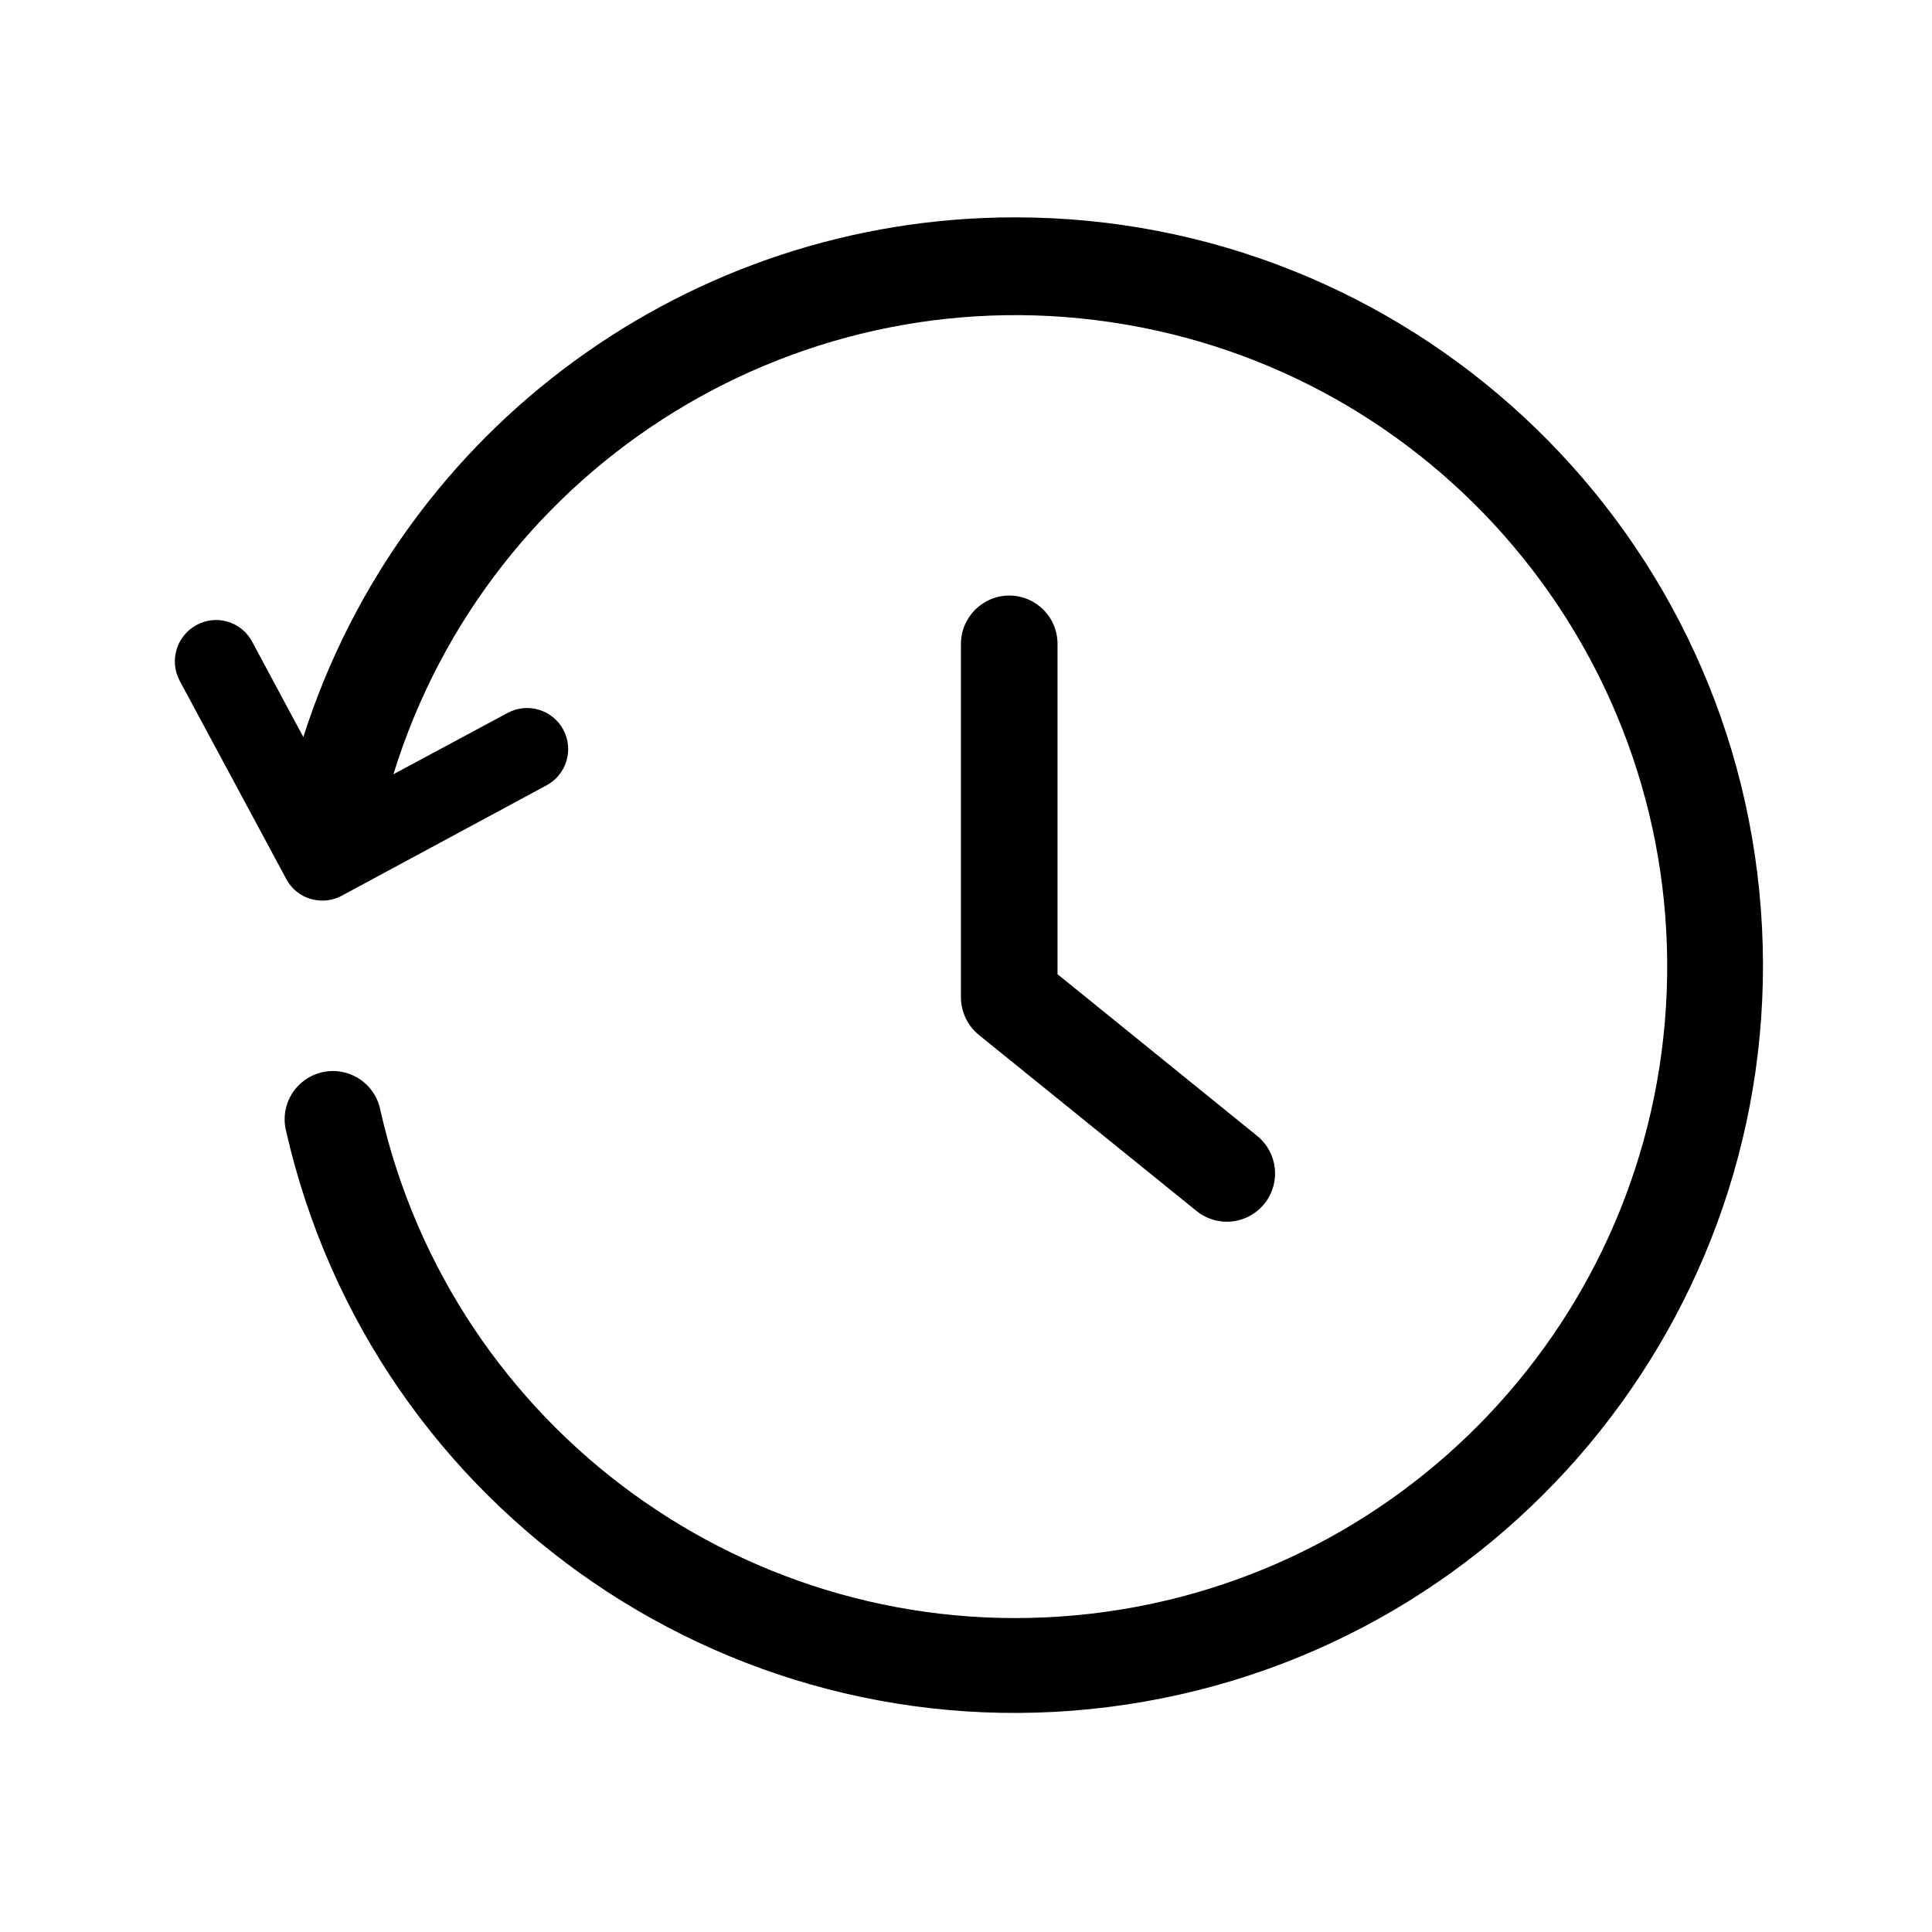
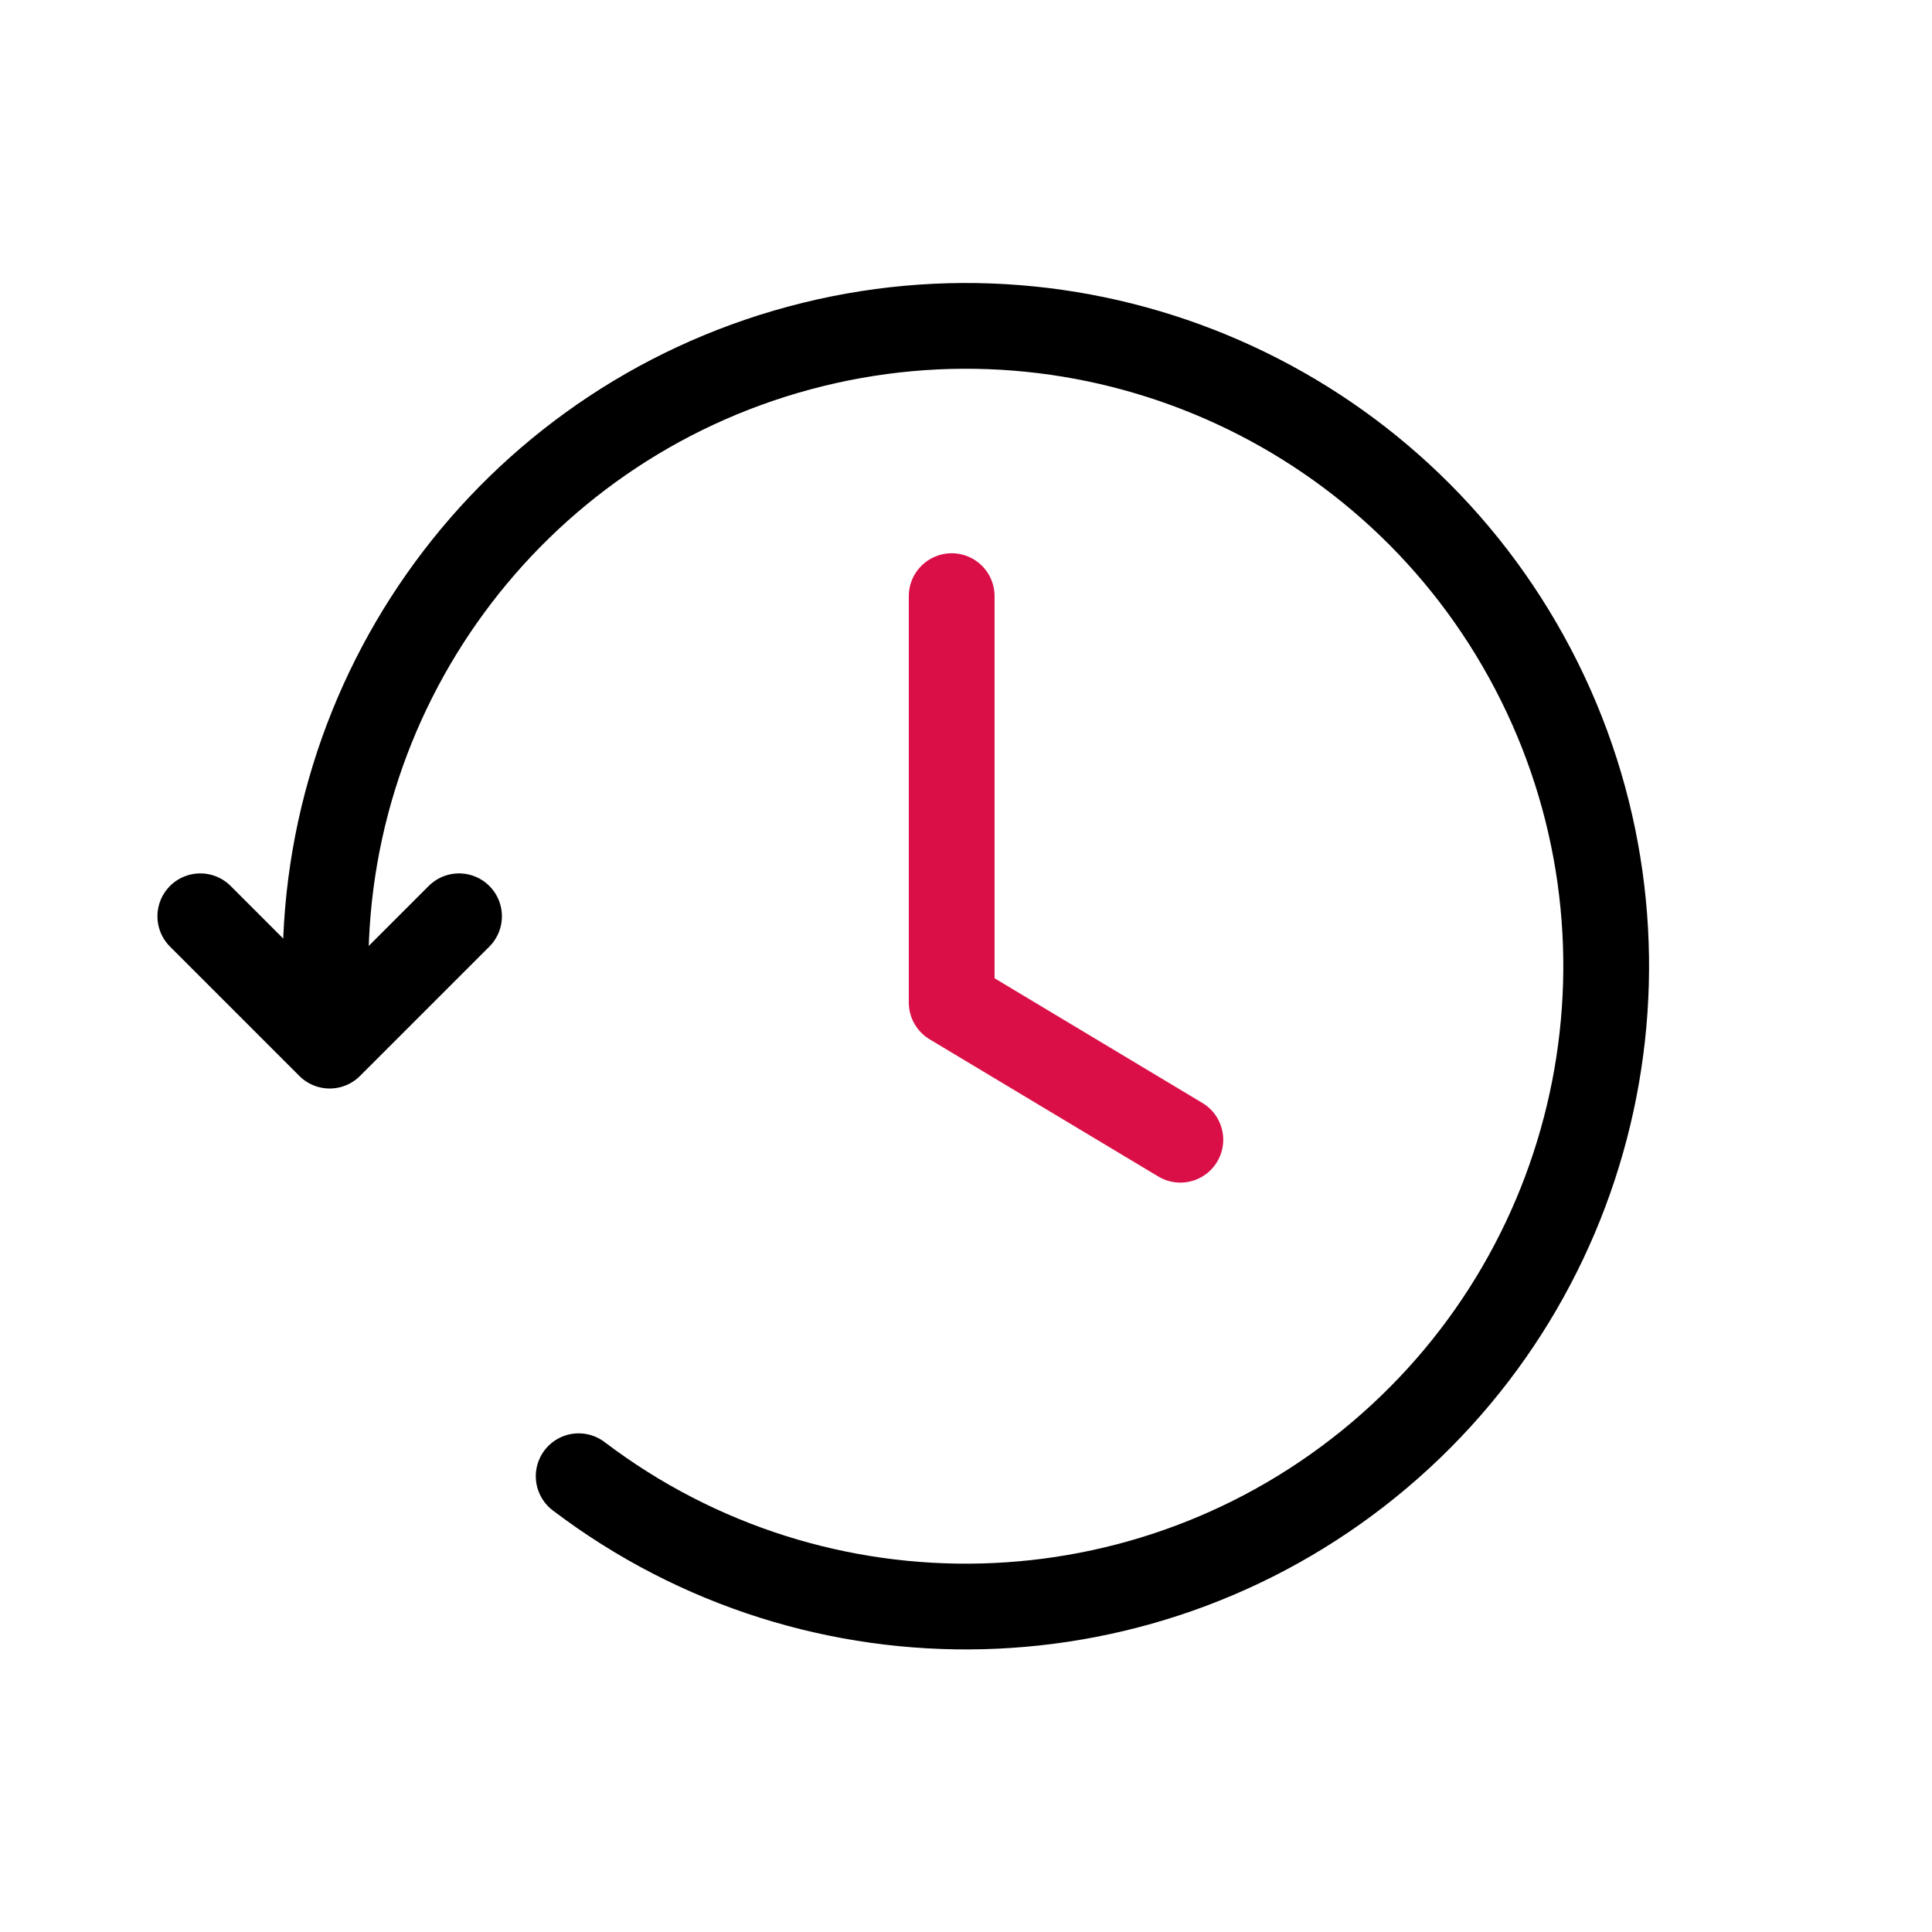
- <svg xmlns="http://www.w3.org/2000/svg" width="80" height="80" viewBox="0 0 80 80">
-   <g>
-     <path fill-rule="evenodd" d="M1066.04 1265a30.925 30.925 0 0 0-29.48 21.52l-2.12-3.95a1.687 1.687 0 0 0-2.3-.69 1.714 1.714 0 0 0-.7 2.31l4.41 8.2a1.676 1.676 0 0 0 1.5.9 1.637 1.637 0 0 0 .8-.2l8.48-4.57a1.7 1.7 0 1 0-1.61-3l-4.73 2.54a26.974 26.974 0 1 1-.54 13.91 2 2 0 1 0-3.9.88 30.963 30.963 0 1 0 30.19-37.85zm-.25 15.66a2.008 2.008 0 0 0-2 2.01v14.63a2.022 2.022 0 0 0 .75 1.56l9 7.28a2.006 2.006 0 0 0 1.26.45 2 2 0 0 0 1.25-3.56l-8.26-6.69v-13.67a2 2 0 0 0-2-2.01z" transform="translate(-1024 -1256)" />
+ <svg xmlns="http://www.w3.org/2000/svg" width="67.588" height="67.588" viewBox="0 0 67.588 67.588">
+   <g fill="none">
+     <path d="M0 0H64V64H0z" transform="translate(1.933 1.655)" />
+     <g stroke-linecap="round" stroke-linejoin="round" stroke-miterlimit="10" stroke-width="3">
+       <g stroke="#000">
+         <path d="M0 25.44A22.4 22.4 0 1 0 5.682 7.265" transform="translate(1.933 1.655) rotate(-45 38.788 15.611)" />
+         <path d="M10.892 8.629h-6.4v-6.4" transform="translate(1.933 1.655) rotate(-45 38.788 15.611)" />
+       </g>
+       <path stroke="#da0f47" d="M31.36 19.2v14.217l8 4.8" transform="translate(1.933 1.655)" />
+     </g>
  </g>
</svg>
